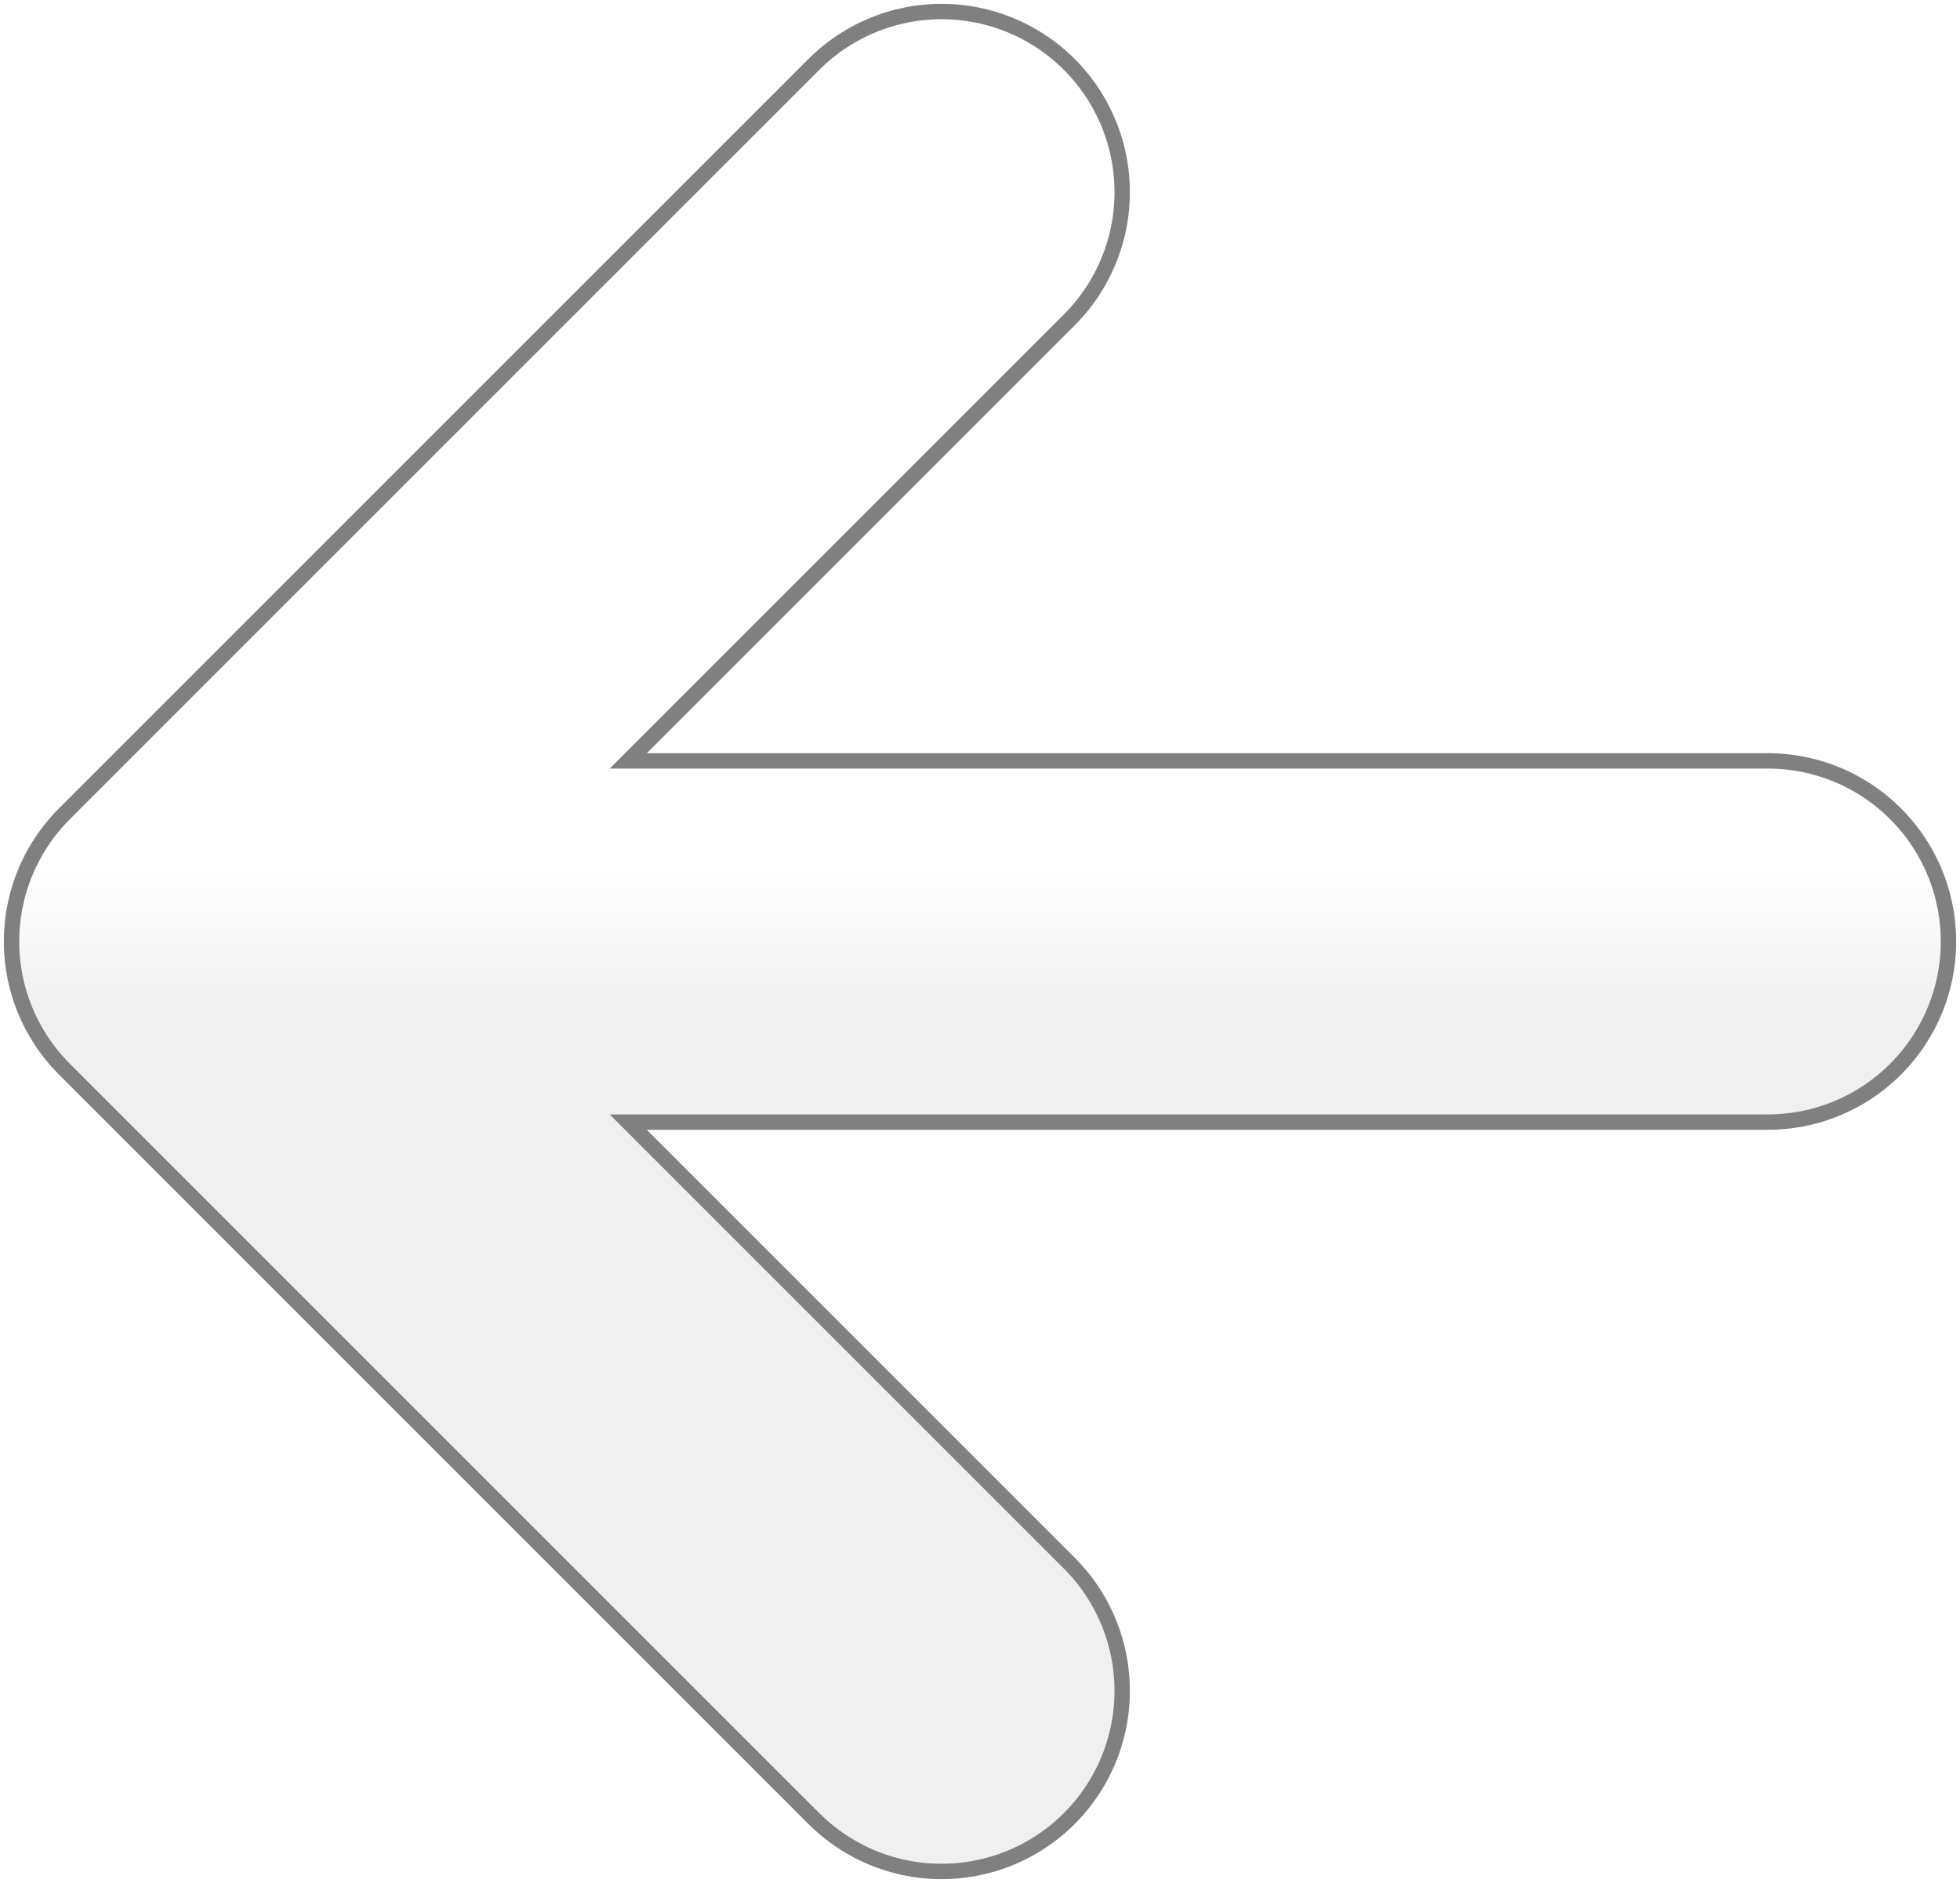
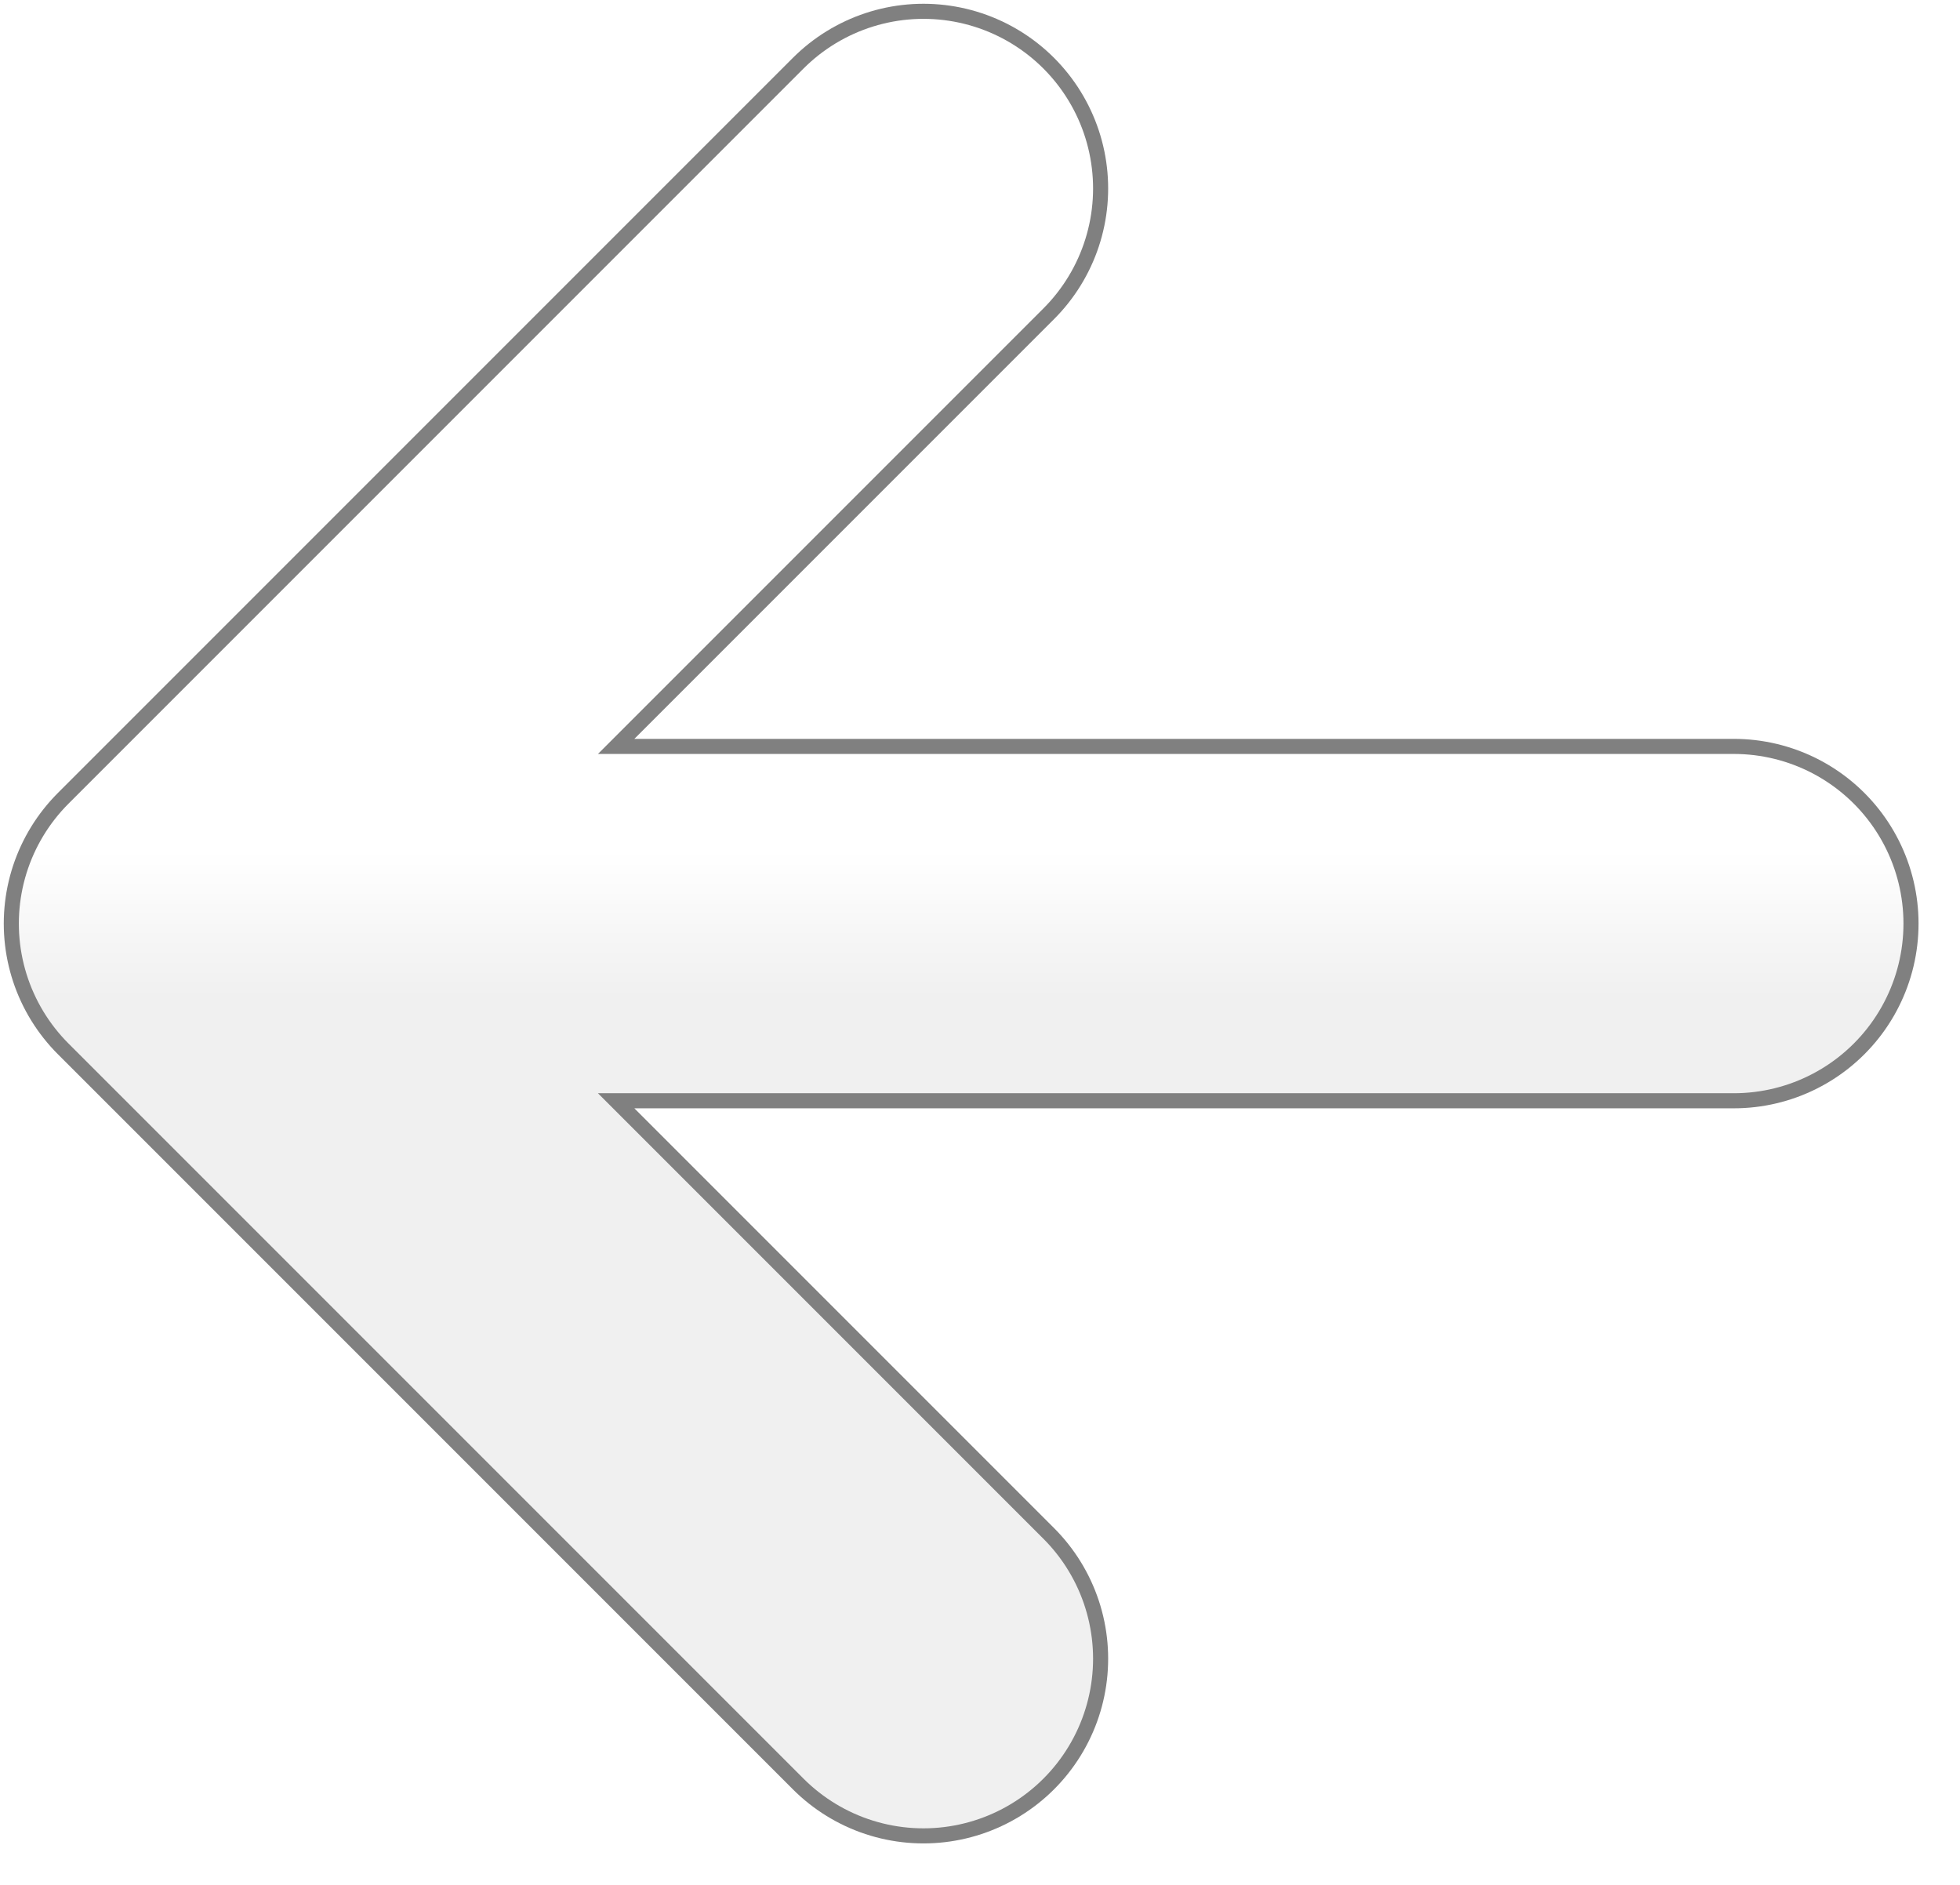
- <svg xmlns="http://www.w3.org/2000/svg" width="51" height="49" viewBox="0 0 51 49" fill="none">
+ <svg xmlns="http://www.w3.org/2000/svg" width="52" height="50" viewBox="0 0 52 50" fill="none">
  <defs>
    <linearGradient id="arrow-left-fill" gradientUnits="userSpaceOnUse" x1="0" y1="0" x2="0" y2="49">
      <stop offset="0" stop-color="#ffffff" />
      <stop offset="0.46" stop-color="#ffffff" />
      <stop offset="0.54" stop-color="#f0f0f0" />
      <stop offset="1" stop-color="#f0f0f0" />
    </linearGradient>
  </defs>
  <path d="M24.5 5 5 24.5 24.5 44M5 24.5H46" stroke="#808080" stroke-width="9.8" stroke-linecap="round" stroke-linejoin="round" />
  <path d="M24.5 5 5 24.5 24.5 44M5 24.5H46" stroke="url(#arrow-left-fill)" stroke-width="9" stroke-linecap="round" stroke-linejoin="round" />
</svg>
